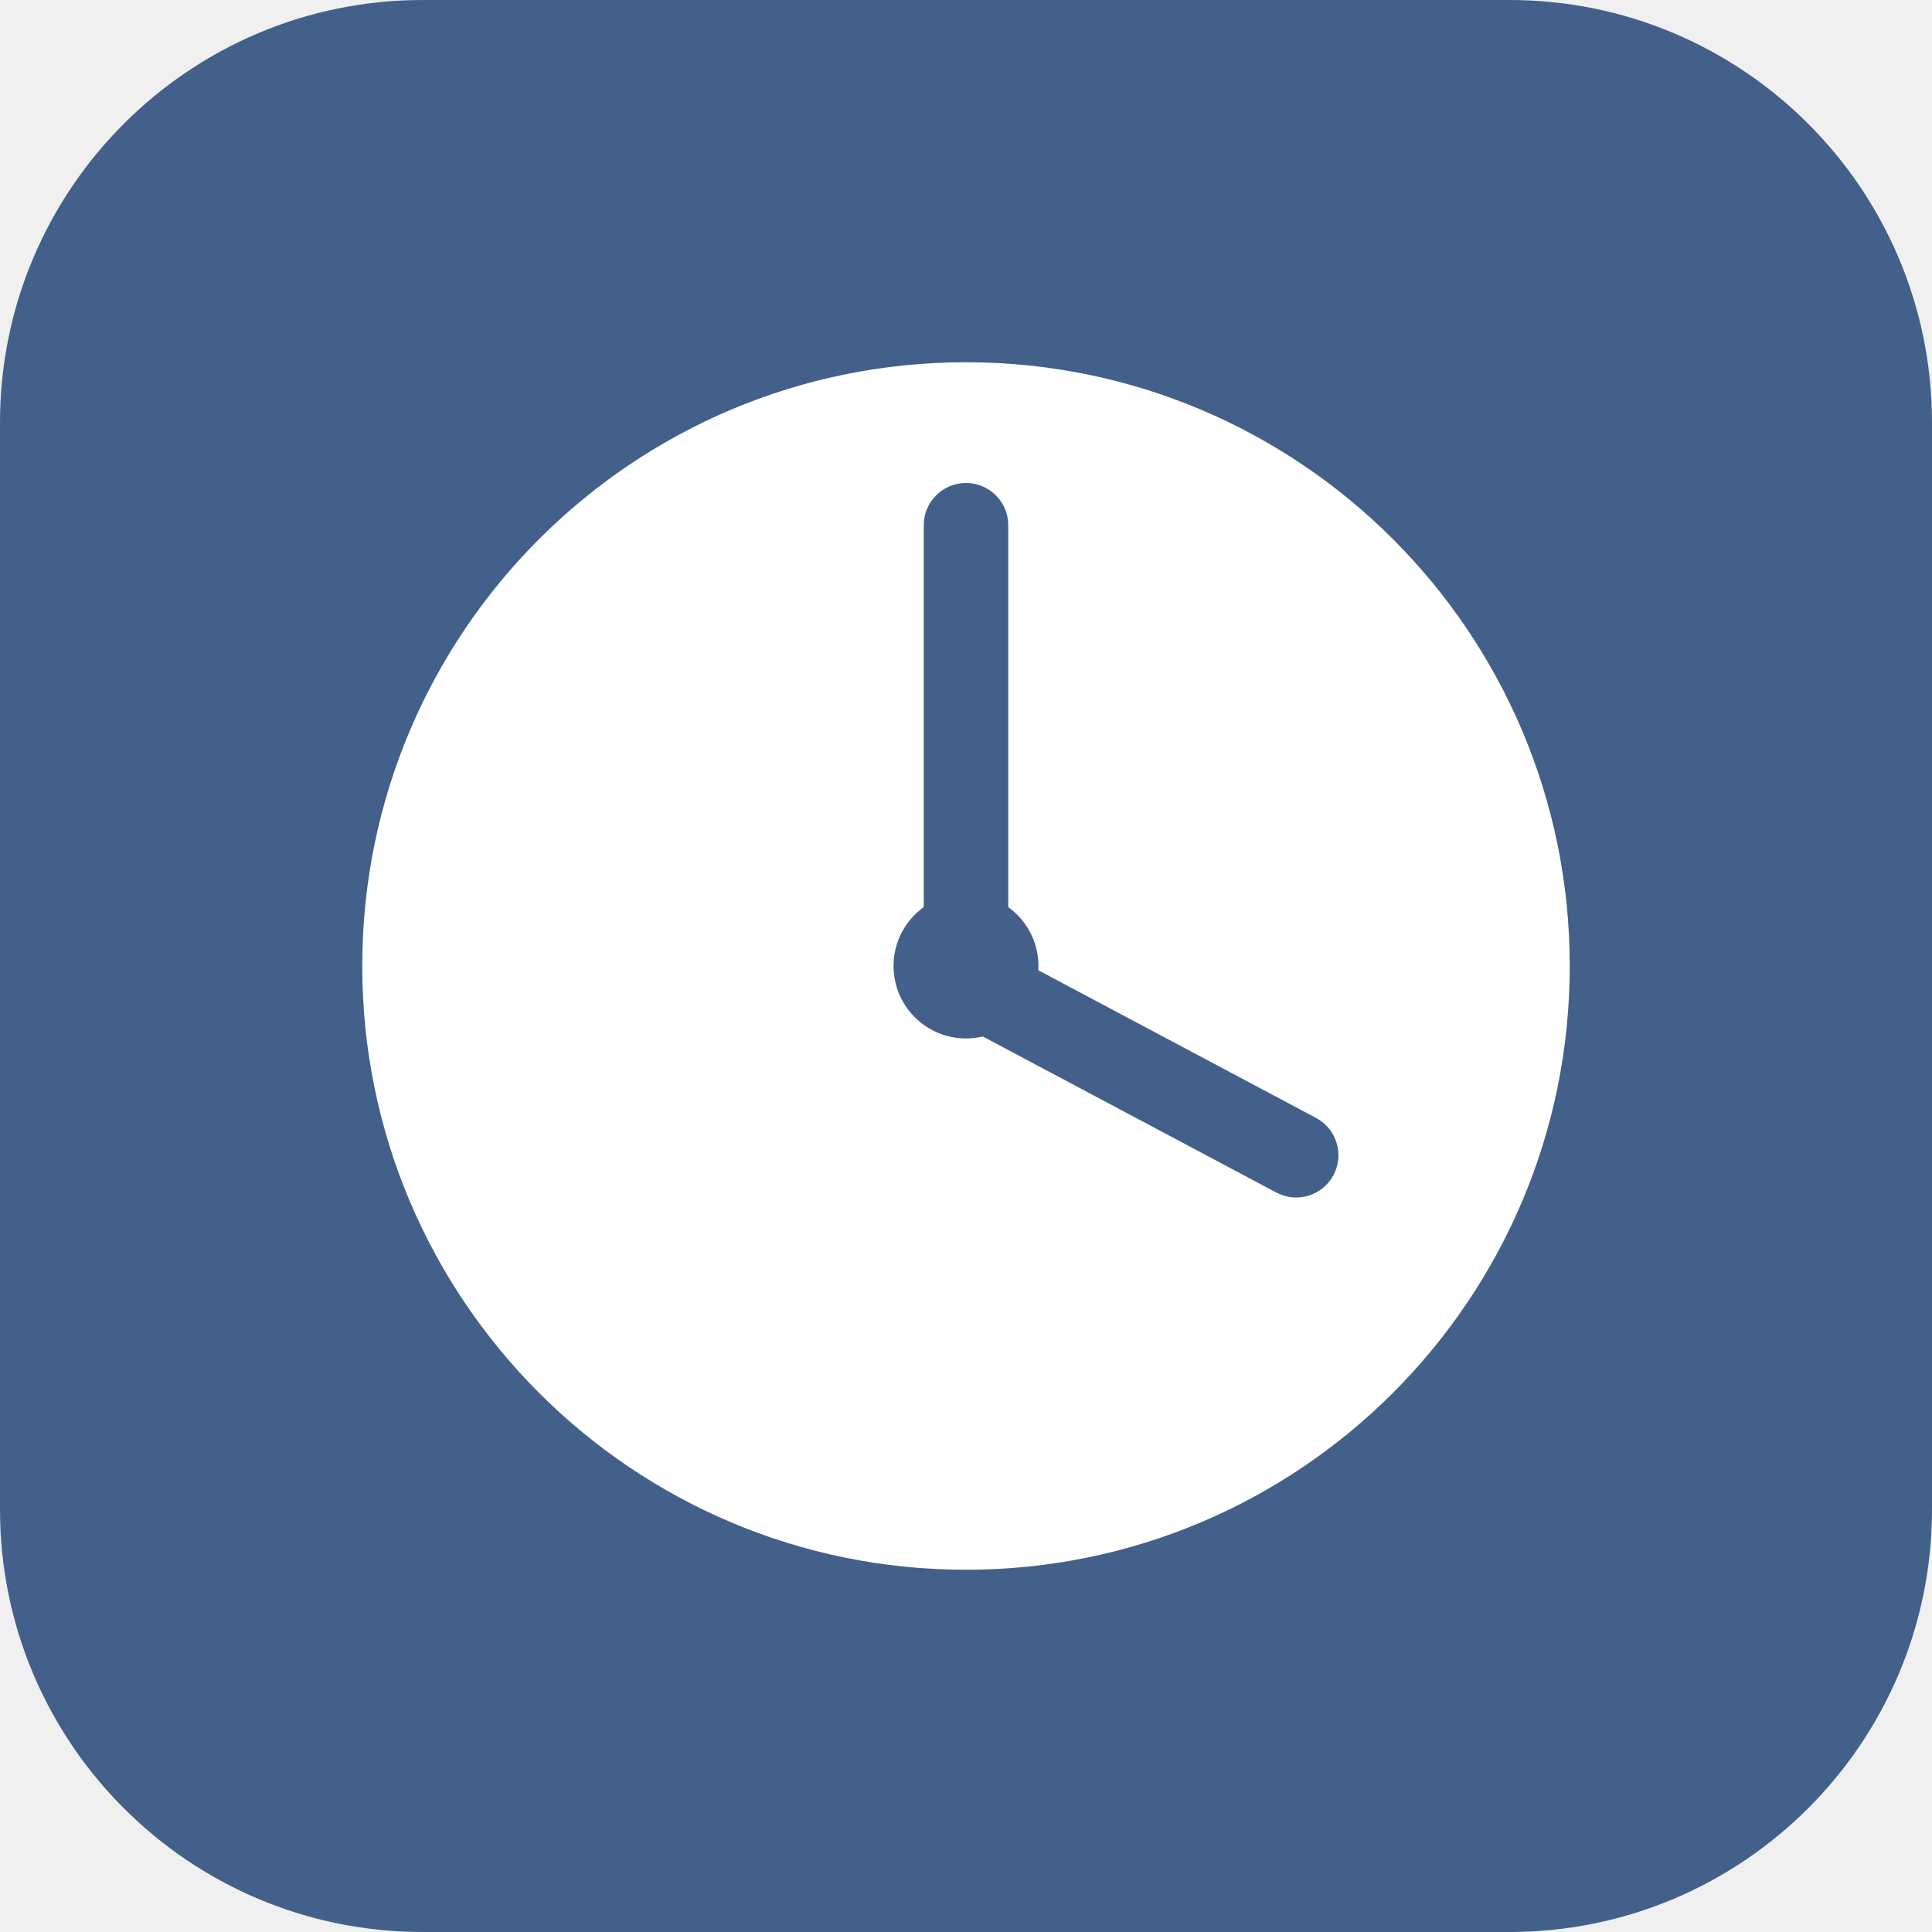
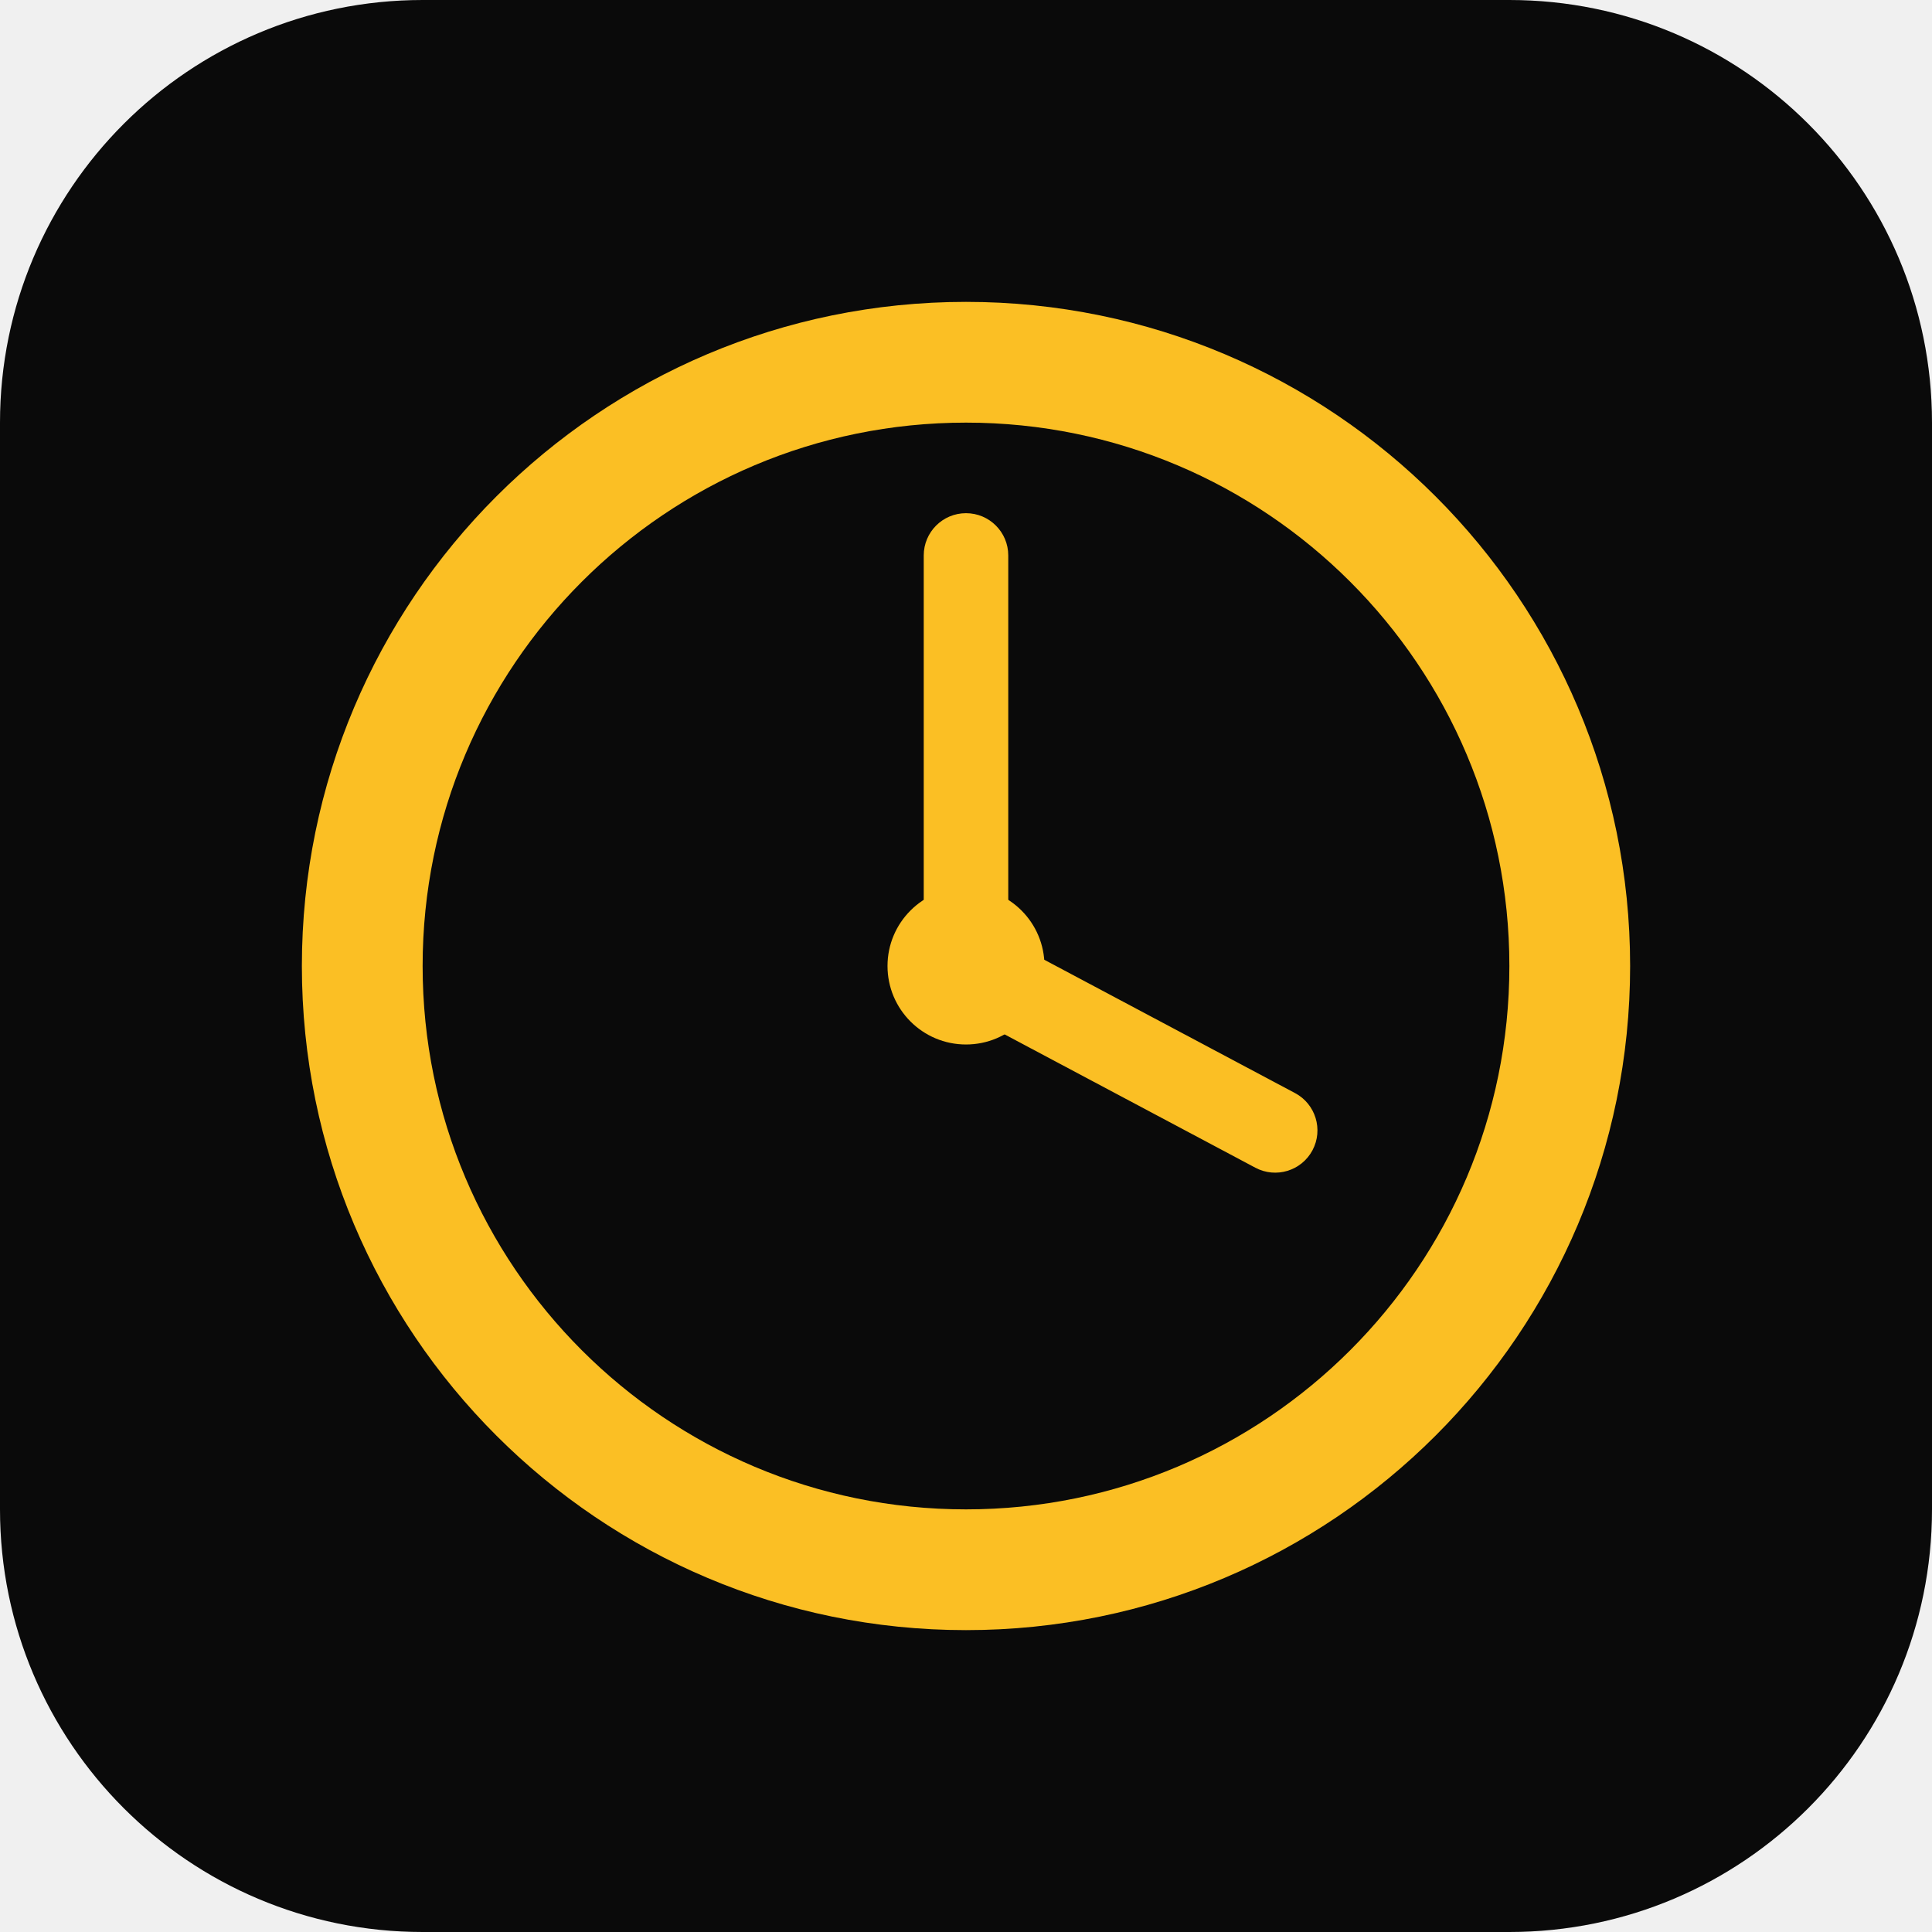
<svg xmlns="http://www.w3.org/2000/svg" viewBox="0 0 64 64" width="64" height="64">
-   <rect width="64" height="64" rx="14" fill="#426089" />
-   <circle cx="32" cy="32" r="20" fill="#ffffff" />
-   <circle cx="32" cy="32" r="2.4" fill="#426089" />
-   <rect x="30.6" y="16" width="2.8" height="17" rx="1.4" fill="#426089" />
-   <rect x="32" y="31" width="14" height="2.8" rx="1.4" fill="#426089" transform="rotate(28 32 32)" />
+   <rect width="64" height="64" rx="14" fill="#0a0a0a" />
+   <circle cx="32" cy="32" r="20" fill="none" stroke="#fbbf24" stroke-width="4" />
+   <circle cx="32" cy="32" r="2.6" fill="#fbbf24" />
+   <rect x="30.6" y="17" width="2.8" height="16" rx="1.4" fill="#fbbf24" />
+   <rect x="32" y="30.6" width="13" height="2.8" rx="1.4" fill="#fbbf24" transform="rotate(28 32 32)" />
</svg>
